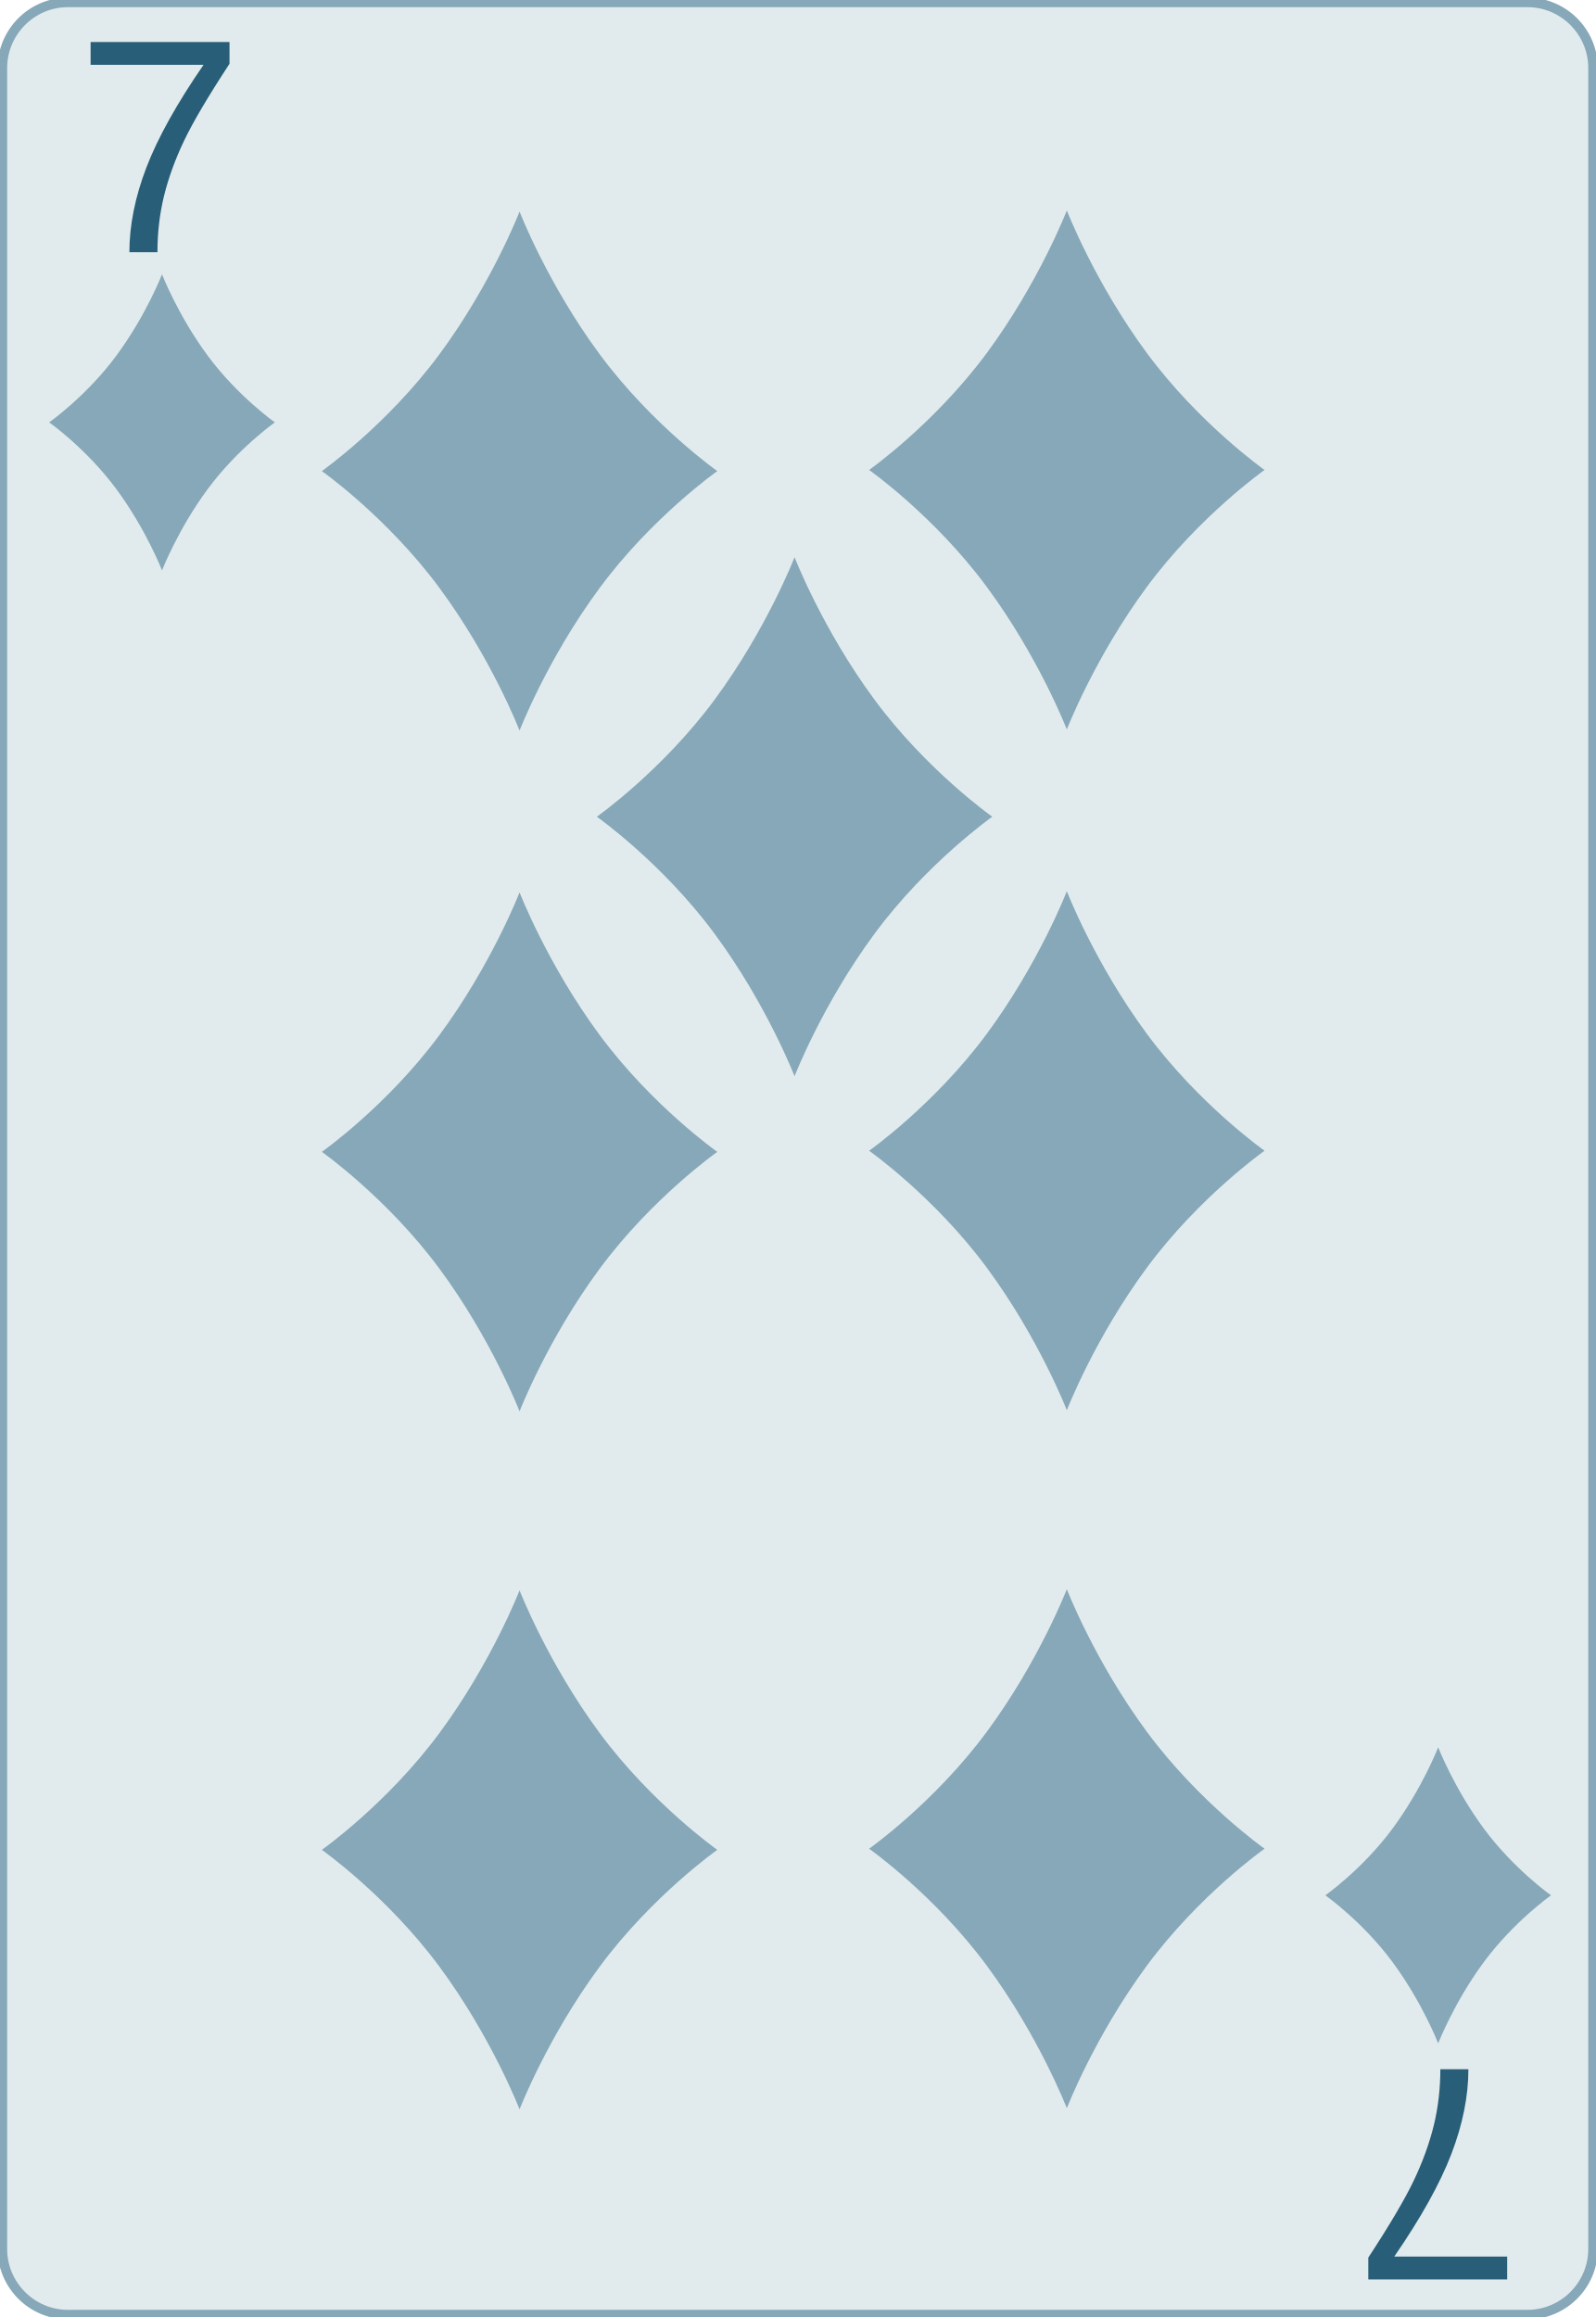
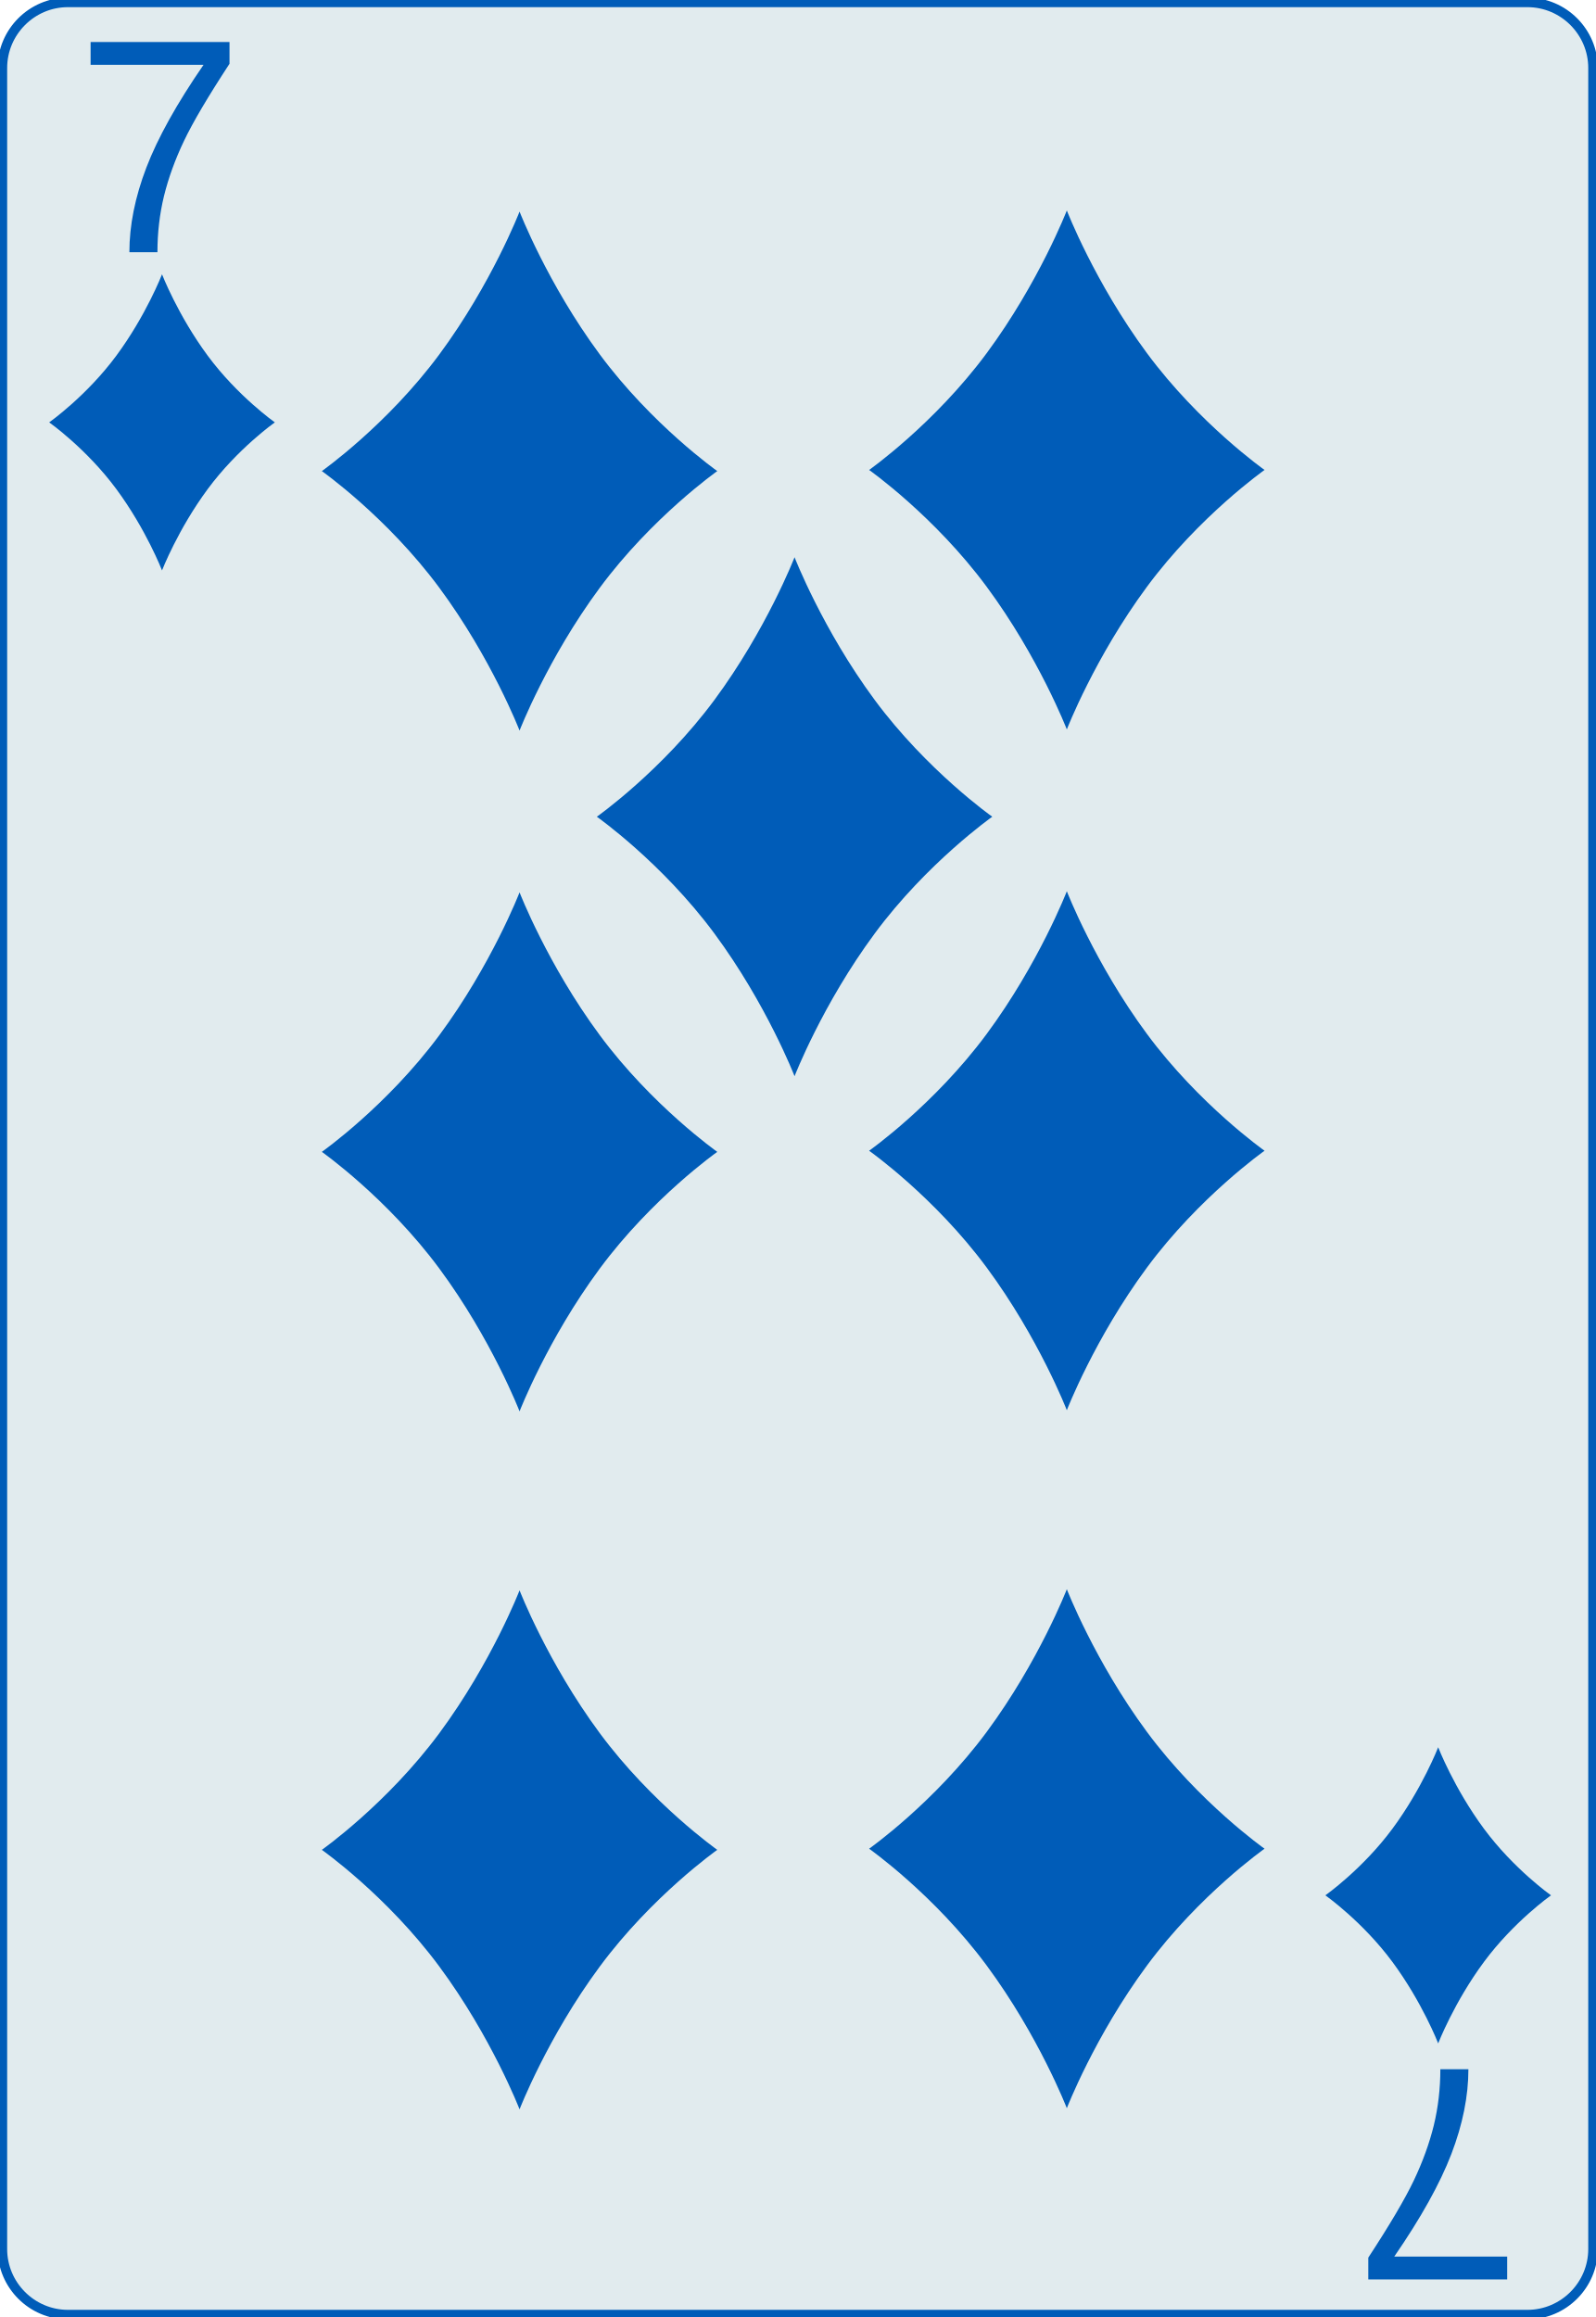
- <svg xmlns="http://www.w3.org/2000/svg" xmlns:xlink="http://www.w3.org/1999/xlink" width="167.087pt" height="242.667pt" viewBox="0 0 167.087 242.667" id="svg2" version="1.1" fill="#86a8b8">
+ <svg xmlns="http://www.w3.org/2000/svg" xmlns:xlink="http://www.w3.org/1999/xlink" width="167.087pt" height="242.667pt" viewBox="0 0 167.087 242.667" id="svg2" version="1.1" fill="#005cb8">
  <defs id="defs41">
    <radialGradient xlink:href="#linearGradient3773" id="radialGradient3781" cx="-0.158" cy="-8.835" fx="-0.158" fy="-8.835" r="8" gradientTransform="matrix(-1.584269,-0.02349808,0.03071979,-2.477574,-0.2485638,-26.71351)" gradientUnits="userSpaceOnUse" />
    <linearGradient id="linearGradient3773">
-       <stop style="stop-color:#86a8b8;stop-opacity:1;" offset="0" id="stop3775" />
-       <stop style="stop-color:#86a8b8;stop-opacity:0.649;" offset="1" id="stop3777" />
+       <stop style="stop-color:#005cb8;stop-opacity:1;" offset="0" id="stop3775" />
+       <stop style="stop-color:#005cb8;stop-opacity:0.649;" offset="1" id="stop3777" />
    </linearGradient>
    <radialGradient xlink:href="#linearGradient3773" id="radialGradient3957" cx="-0.158" cy="-8.835" fx="-0.158" fy="-8.835" r="8" gradientTransform="matrix(-1.584269,-0.02349808,0.03071979,-2.477574,-0.2485638,-26.71351)" gradientUnits="userSpaceOnUse" />
    <linearGradient id="linearGradient3959">
-       <stop style="stop-color:#86a8b8;stop-opacity:1;" offset="0" id="stop3961" />
-       <stop style="stop-color:#86a8b8;stop-opacity:0.649;" offset="1" id="stop3963" />
+       <stop style="stop-color:#005cb8;stop-opacity:1;" offset="0" id="stop3961" />
+       <stop style="stop-color:#005cb8;stop-opacity:0.649;" offset="1" id="stop3963" />
    </linearGradient>
    <radialGradient r="81.903" fy="509.476" fx="168.025" cy="509.476" cx="168.025" gradientTransform="matrix(1.25656,-0.7774064,0.3366382,0.5361257,-221.2021,359.2426)" gradientUnits="userSpaceOnUse" id="radialGradient3975" xlink:href="#linearGradient3784-4" />
    <linearGradient id="linearGradient3784-4">
      <stop style="stop-color:#e1ebee;stop-opacity:0.435;" offset="0" id="stop3786-8" />
-       <stop style="stop-color:#86a8b8;stop-opacity:0;" offset="1" id="stop3788-6" />
+       <stop style="stop-color:#005cb8;stop-opacity:0;" offset="1" id="stop3788-6" />
    </linearGradient>
    <radialGradient xlink:href="#linearGradient3784-4-5" id="radialGradient3929" gradientUnits="userSpaceOnUse" gradientTransform="matrix(1.25656,-0.7774064,0.3366382,0.5361257,-221.2021,359.2426)" cx="168.025" cy="509.476" fx="168.025" fy="509.476" r="81.903" />
    <linearGradient id="linearGradient3784-4-5">
      <stop style="stop-color:#e1ebee;stop-opacity:0.489;" offset="0" id="stop3786-8-0" />
-       <stop style="stop-color:#86a8b8;stop-opacity:0;" offset="1" id="stop3788-6-3" />
+       <stop style="stop-color:#005cb8;stop-opacity:0;" offset="1" id="stop3788-6-3" />
    </linearGradient>
    <radialGradient xlink:href="#linearGradient3784-4-1" id="radialGradient3927" gradientUnits="userSpaceOnUse" gradientTransform="matrix(1.25656,-0.7774064,0.3366382,0.5361257,-221.2021,359.2426)" cx="168.025" cy="509.476" fx="168.025" fy="509.476" r="81.903" />
    <linearGradient id="linearGradient3784-4-1">
      <stop style="stop-color:#e1ebee;stop-opacity:0.237;" offset="0" id="stop3786-8-03" />
-       <stop style="stop-color:#86a8b8;stop-opacity:0;" offset="1" id="stop3788-6-6" />
+       <stop style="stop-color:#005cb8;stop-opacity:0;" offset="1" id="stop3788-6-6" />
    </linearGradient>
    <linearGradient id="linearGradient3768">
-       <stop style="stop-color:#86a8b8;stop-opacity:1;" offset="0" id="stop3770" />
-       <stop style="stop-color:#86a8b8;stop-opacity:0.672;" offset="1" id="stop3772" />
+       <stop style="stop-color:#005cb8;stop-opacity:1;" offset="0" id="stop3770" />
+       <stop style="stop-color:#005cb8;stop-opacity:0.672;" offset="1" id="stop3772" />
    </linearGradient>
    <linearGradient id="linearGradient3784-4-6">
      <stop style="stop-color:#e1ebee;stop-opacity:0.313;" offset="0" id="stop3786-8-8" />
-       <stop style="stop-color:#86a8b8;stop-opacity:0;" offset="1" id="stop3788-6-8" />
+       <stop style="stop-color:#005cb8;stop-opacity:0;" offset="1" id="stop3788-6-8" />
    </linearGradient>
    <radialGradient r="81.903" fy="492.632" fx="159.354" cy="492.632" cx="159.354" gradientTransform="matrix(1.089478,-0.715138,0.4464527,0.6562658,-244.9333,290.9185)" gradientUnits="userSpaceOnUse" id="radialGradient4013-8" xlink:href="#linearGradient3784-4-2" />
    <linearGradient id="linearGradient3784-4-2">
      <stop style="stop-color:#e1ebee;stop-opacity:0.29;" offset="0" id="stop3786-8-1" />
-       <stop style="stop-color:#86a8b8;stop-opacity:0;" offset="1" id="stop3788-6-5" />
+       <stop style="stop-color:#005cb8;stop-opacity:0;" offset="1" id="stop3788-6-5" />
    </linearGradient>
    <linearGradient id="linearGradient2984">
-       <stop style="stop-color:#86a8b8;stop-opacity:1;" offset="0" id="stop2986" />
-       <stop style="stop-color:#86a8b8;stop-opacity:0.641;" offset="1" id="stop2988" />
+       <stop style="stop-color:#005cb8;stop-opacity:1;" offset="0" id="stop2986" />
+       <stop style="stop-color:#005cb8;stop-opacity:0.641;" offset="1" id="stop2988" />
    </linearGradient>
    <linearGradient id="linearGradient3784-4-4">
      <stop style="stop-color:#e1ebee;stop-opacity:0.435;" offset="0" id="stop3786-8-8-2" />
-       <stop style="stop-color:#86a8b8;stop-opacity:0;" offset="1" id="stop3788-6-1" />
+       <stop style="stop-color:#005cb8;stop-opacity:0;" offset="1" id="stop3788-6-1" />
    </linearGradient>
    <radialGradient r="81.903" fy="511.223" fx="171.487" cy="511.223" cx="171.487" gradientTransform="matrix(1.152989,-0.6739155,0.3948202,0.6754904,-233.6326,270.4008)" gradientUnits="userSpaceOnUse" id="radialGradient3100" xlink:href="#linearGradient3784-4-4" />
    <radialGradient xlink:href="#linearGradient2984" id="radialGradient3137" gradientUnits="userSpaceOnUse" gradientTransform="matrix(-1.122416,0.00551393,-0.00908973,-1.85031,-0.0293938,-10.2277)" cx="1.6632675e-13" cy="-3.234" fx="1.6632675e-13" fy="-3.234" r="8" />
  </defs>
-   <g id="Layer_x0020_1" style="fill-rule:nonzero;clip-rule:nonzero;stroke:#86a8b8;stroke-miterlimit:4;">
-     <path style="fill:#e1ebee;stroke-width:0.5;;stroke:#86a8b8;stroke-width:1;" d="M166.837,235.548c0,3.777-3.087,6.869-6.871,6.869H7.111c-3.775,0-6.861-3.092-6.861-6.869V7.12C0.25,3.343,3.336,0.25,7.111,0.25h152.855    c3.784,0,6.871,3.093,6.871,6.87v228.428z" id="path5" />
+   <g id="Layer_x0020_1" style="fill-rule:nonzero;clip-rule:nonzero;stroke:#005cb8;stroke-miterlimit:4;">
+     <path style="fill:#e1ebee;stroke-width:0.5;;stroke:#005cb8;stroke-width:1;" d="M166.837,235.548c0,3.777-3.087,6.869-6.871,6.869H7.111c-3.775,0-6.861-3.092-6.861-6.869V7.12C0.25,3.343,3.336,0.25,7.111,0.25h152.855    c3.784,0,6.871,3.093,6.871,6.87v228.428z" id="path5" />
    <g style="stroke:none;" id="g7">
      <g id="g9">

			</g>
    </g>
    <g id="g15">

		</g>
    <g id="g19">

		</g>
    <g style="stroke:none;" id="g23">
      <g id="g25">

			</g>
    </g>
    <g style="stroke:none;" id="g31">
      <g id="g33">

			</g>
    </g>
  </g>
-   <text style="font-size:32px;font-style:normal;font-weight:normal;line-height:125%;letter-spacing:0px;word-spacing:0px;fill:#285e77;fill-opacity:1;stroke:none;font-family:Bitstream Vera Sans" x="7.846" y="26.413" id="text3788" fill="#285e77">
-     <tspan id="tspan3790" x="7.846" y="26.413" style="font-style:normal;font-variant:normal;font-weight:normal;font-stretch:normal;fill:#285e77;fill-opacity:1;font-family:Arial;-inkscape-font-specification:Arial" fill="#285e77">7</tspan>
+   <text style="font-size:32px;font-style:normal;font-weight:normal;line-height:125%;letter-spacing:0px;word-spacing:0px;fill:#005cb8;fill-opacity:1;stroke:none;font-family:Bitstream Vera Sans" x="7.846" y="26.413" id="text3788" fill="#005cb8">
+     <tspan id="tspan3790" x="7.846" y="26.413" style="font-style:normal;font-variant:normal;font-weight:normal;font-stretch:normal;fill:#005cb8;fill-opacity:1;font-family:Arial;-inkscape-font-specification:Arial" fill="#005cb8">7</tspan>
  </text>
-   <text style="font-size:32px;font-style:normal;font-weight:normal;line-height:125%;letter-spacing:0px;word-spacing:0px;fill:#285e77;fill-opacity:1;stroke:none;font-family:Bitstream Vera Sans" x="-159.488" y="-216.715" id="text3788-4" transform="scale(-1,-1)" fill="#285e77">
-     <tspan id="tspan3790-3" x="-159.488" y="-216.715" style="font-style:normal;font-variant:normal;font-weight:normal;font-stretch:normal;fill:#285e77;fill-opacity:1;font-family:Arial;-inkscape-font-specification:Arial" fill="#285e77">7</tspan>
+   <text style="font-size:32px;font-style:normal;font-weight:normal;line-height:125%;letter-spacing:0px;word-spacing:0px;fill:#005cb8;fill-opacity:1;stroke:none;font-family:Bitstream Vera Sans" x="-159.488" y="-216.715" id="text3788-4" transform="scale(-1,-1)" fill="#005cb8">
+     <tspan id="tspan3790-3" x="-159.488" y="-216.715" style="font-style:normal;font-variant:normal;font-weight:normal;font-stretch:normal;fill:#005cb8;fill-opacity:1;font-family:Arial;-inkscape-font-specification:Arial" fill="#005cb8">7</tspan>
  </text>
  <g transform="matrix(1.476906,0,0,1.476906,16.9681,44.23616)" id="layer1-2-6">
-     <path style="fill:#86a8b8" id="dl-6" d="M 3.243,-4.725 C 1.126,-7.589 0,-10.5 0,-10.5 c 0,0 -1.126,2.911 -3.243,5.775 C -5.361,-1.862 -8,0 -8,0 -8,0 -5.361,1.861 -3.243,4.726 -1.126,7.589 0,10.5 0,10.5 0,10.5 1.126,7.589 3.243,4.726 5.361,1.861 8,0 8,0 8,0 5.361,-1.862 3.243,-4.725 z" />
+     <path style="fill:#005cb8" id="dl-6" d="M 3.243,-4.725 C 1.126,-7.589 0,-10.5 0,-10.5 c 0,0 -1.126,2.911 -3.243,5.775 C -5.361,-1.862 -8,0 -8,0 -8,0 -5.361,1.861 -3.243,4.726 -1.126,7.589 0,10.5 0,10.5 0,10.5 1.126,7.589 3.243,4.726 5.361,1.861 8,0 8,0 8,0 5.361,-1.862 3.243,-4.725 z" />
  </g>
  <g transform="matrix(1.476906,0,0,1.476906,150.6209,198.5035)" id="layer1-2-6-4">
-     <path style="fill:#86a8b8" id="dl-6-9" d="M 3.243,-4.725 C 1.126,-7.589 0,-10.5 0,-10.5 c 0,0 -1.126,2.911 -3.243,5.775 C -5.361,-1.862 -8,0 -8,0 -8,0 -5.361,1.861 -3.243,4.726 -1.126,7.589 0,10.5 0,10.5 0,10.5 1.126,7.589 3.243,4.726 5.361,1.861 8,0 8,0 8,0 5.361,-1.862 3.243,-4.725 z" />
+     <path style="fill:#005cb8" id="dl-6-9" d="M 3.243,-4.725 C 1.126,-7.589 0,-10.5 0,-10.5 c 0,0 -1.126,2.911 -3.243,5.775 C -5.361,-1.862 -8,0 -8,0 -8,0 -5.361,1.861 -3.243,4.726 -1.126,7.589 0,10.5 0,10.5 0,10.5 1.126,7.589 3.243,4.726 5.361,1.861 8,0 8,0 8,0 5.361,-1.862 3.243,-4.725 z" />
  </g>
  <g transform="matrix(2.588291,0,0,2.588291,111.7287,193.6219)" id="layer1-2-6-8">
-     <path style="fill:#86a8b8" id="dl-6-8" d="M 3.243,-4.725 C 1.126,-7.589 0,-10.5 0,-10.5 c 0,0 -1.126,2.911 -3.243,5.775 C -5.361,-1.862 -8,0 -8,0 -8,0 -5.361,1.861 -3.243,4.726 -1.126,7.589 0,10.5 0,10.5 0,10.5 1.126,7.589 3.243,4.726 5.361,1.861 8,0 8,0 8,0 5.361,-1.862 3.243,-4.725 z" />
+     <path style="fill:#005cb8" id="dl-6-8" d="M 3.243,-4.725 C 1.126,-7.589 0,-10.5 0,-10.5 c 0,0 -1.126,2.911 -3.243,5.775 C -5.361,-1.862 -8,0 -8,0 -8,0 -5.361,1.861 -3.243,4.726 -1.126,7.589 0,10.5 0,10.5 0,10.5 1.126,7.589 3.243,4.726 5.361,1.861 8,0 8,0 8,0 5.361,-1.862 3.243,-4.725 z" />
  </g>
  <g transform="matrix(2.588291,0,0,2.588291,111.7287,49.21954)" id="layer1-2-6-8-2">
-     <path style="fill:#86a8b8" id="dl-6-8-6" d="M 3.243,-4.725 C 1.126,-7.589 0,-10.5 0,-10.5 c 0,0 -1.126,2.911 -3.243,5.775 C -5.361,-1.862 -8,0 -8,0 -8,0 -5.361,1.861 -3.243,4.726 -1.126,7.589 0,10.5 0,10.5 0,10.5 1.126,7.589 3.243,4.726 5.361,1.861 8,0 8,0 8,0 5.361,-1.862 3.243,-4.725 z" />
+     <path style="fill:#005cb8" id="dl-6-8-6" d="M 3.243,-4.725 C 1.126,-7.589 0,-10.5 0,-10.5 c 0,0 -1.126,2.911 -3.243,5.775 C -5.361,-1.862 -8,0 -8,0 -8,0 -5.361,1.861 -3.243,4.726 -1.126,7.589 0,10.5 0,10.5 0,10.5 1.126,7.589 3.243,4.726 5.361,1.861 8,0 8,0 8,0 5.361,-1.862 3.243,-4.725 z" />
  </g>
  <g transform="matrix(2.588291,0,0,2.588291,111.7287,120.5203)" id="layer1-2-6-8-2-8">
-     <path style="fill:#86a8b8" id="dl-6-8-6-8" d="M 3.243,-4.725 C 1.126,-7.589 0,-10.5 0,-10.5 c 0,0 -1.126,2.911 -3.243,5.775 C -5.361,-1.862 -8,0 -8,0 -8,0 -5.361,1.861 -3.243,4.726 -1.126,7.589 0,10.5 0,10.5 0,10.5 1.126,7.589 3.243,4.726 5.361,1.861 8,0 8,0 8,0 5.361,-1.862 3.243,-4.725 z" />
+     <path style="fill:#005cb8" id="dl-6-8-6-8" d="M 3.243,-4.725 C 1.126,-7.589 0,-10.5 0,-10.5 c 0,0 -1.126,2.911 -3.243,5.775 C -5.361,-1.862 -8,0 -8,0 -8,0 -5.361,1.861 -3.243,4.726 -1.126,7.589 0,10.5 0,10.5 0,10.5 1.126,7.589 3.243,4.726 5.361,1.861 8,0 8,0 8,0 5.361,-1.862 3.243,-4.725 z" />
  </g>
  <g transform="matrix(2.588291,0,0,2.588291,54.41339,193.74)" id="layer1-2-6-8-8">
-     <path style="fill:#86a8b8" id="dl-6-8-8" d="M 3.243,-4.725 C 1.126,-7.589 0,-10.5 0,-10.5 c 0,0 -1.126,2.911 -3.243,5.775 C -5.361,-1.862 -8,0 -8,0 -8,0 -5.361,1.861 -3.243,4.726 -1.126,7.589 0,10.5 0,10.5 0,10.5 1.126,7.589 3.243,4.726 5.361,1.861 8,0 8,0 8,0 5.361,-1.862 3.243,-4.725 z" />
+     <path style="fill:#005cb8" id="dl-6-8-8" d="M 3.243,-4.725 C 1.126,-7.589 0,-10.5 0,-10.5 c 0,0 -1.126,2.911 -3.243,5.775 C -5.361,-1.862 -8,0 -8,0 -8,0 -5.361,1.861 -3.243,4.726 -1.126,7.589 0,10.5 0,10.5 0,10.5 1.126,7.589 3.243,4.726 5.361,1.861 8,0 8,0 8,0 5.361,-1.862 3.243,-4.725 z" />
  </g>
  <g transform="matrix(2.588291,0,0,2.588291,54.41339,49.33766)" id="layer1-2-6-8-2-4">
-     <path style="fill:#86a8b8" id="dl-6-8-6-3" d="M 3.243,-4.725 C 1.126,-7.589 0,-10.5 0,-10.5 c 0,0 -1.126,2.911 -3.243,5.775 C -5.361,-1.862 -8,0 -8,0 -8,0 -5.361,1.861 -3.243,4.726 -1.126,7.589 0,10.5 0,10.5 0,10.5 1.126,7.589 3.243,4.726 5.361,1.861 8,0 8,0 8,0 5.361,-1.862 3.243,-4.725 z" />
+     <path style="fill:#005cb8" id="dl-6-8-6-3" d="M 3.243,-4.725 C 1.126,-7.589 0,-10.5 0,-10.5 c 0,0 -1.126,2.911 -3.243,5.775 C -5.361,-1.862 -8,0 -8,0 -8,0 -5.361,1.861 -3.243,4.726 -1.126,7.589 0,10.5 0,10.5 0,10.5 1.126,7.589 3.243,4.726 5.361,1.861 8,0 8,0 8,0 5.361,-1.862 3.243,-4.725 z" />
  </g>
  <g transform="matrix(2.588291,0,0,2.588291,54.41339,120.6385)" id="layer1-2-6-8-2-8-1">
-     <path style="fill:#86a8b8" id="dl-6-8-6-8-4" d="M 3.243,-4.725 C 1.126,-7.589 0,-10.5 0,-10.5 c 0,0 -1.126,2.911 -3.243,5.775 C -5.361,-1.862 -8,0 -8,0 -8,0 -5.361,1.861 -3.243,4.726 -1.126,7.589 0,10.5 0,10.5 0,10.5 1.126,7.589 3.243,4.726 5.361,1.861 8,0 8,0 8,0 5.361,-1.862 3.243,-4.725 z" />
+     <path style="fill:#005cb8" id="dl-6-8-6-8-4" d="M 3.243,-4.725 C 1.126,-7.589 0,-10.5 0,-10.5 c 0,0 -1.126,2.911 -3.243,5.775 C -5.361,-1.862 -8,0 -8,0 -8,0 -5.361,1.861 -3.243,4.726 -1.126,7.589 0,10.5 0,10.5 0,10.5 1.126,7.589 3.243,4.726 5.361,1.861 8,0 8,0 8,0 5.361,-1.862 3.243,-4.725 z" />
  </g>
  <g transform="matrix(2.588291,0,0,2.588291,83.21339,85.53779)" id="layer1-2-6-8-2-4-8">
-     <path style="fill:#86a8b8" id="dl-6-8-6-3-8" d="M 3.243,-4.725 C 1.126,-7.589 0,-10.5 0,-10.5 c 0,0 -1.126,2.911 -3.243,5.775 C -5.361,-1.862 -8,0 -8,0 -8,0 -5.361,1.861 -3.243,4.726 -1.126,7.589 0,10.5 0,10.5 0,10.5 1.126,7.589 3.243,4.726 5.361,1.861 8,0 8,0 8,0 5.361,-1.862 3.243,-4.725 z" />
+     <path style="fill:#005cb8" id="dl-6-8-6-3-8" d="M 3.243,-4.725 C 1.126,-7.589 0,-10.5 0,-10.5 c 0,0 -1.126,2.911 -3.243,5.775 C -5.361,-1.862 -8,0 -8,0 -8,0 -5.361,1.861 -3.243,4.726 -1.126,7.589 0,10.5 0,10.5 0,10.5 1.126,7.589 3.243,4.726 5.361,1.861 8,0 8,0 8,0 5.361,-1.862 3.243,-4.725 z" />
  </g>
</svg>
